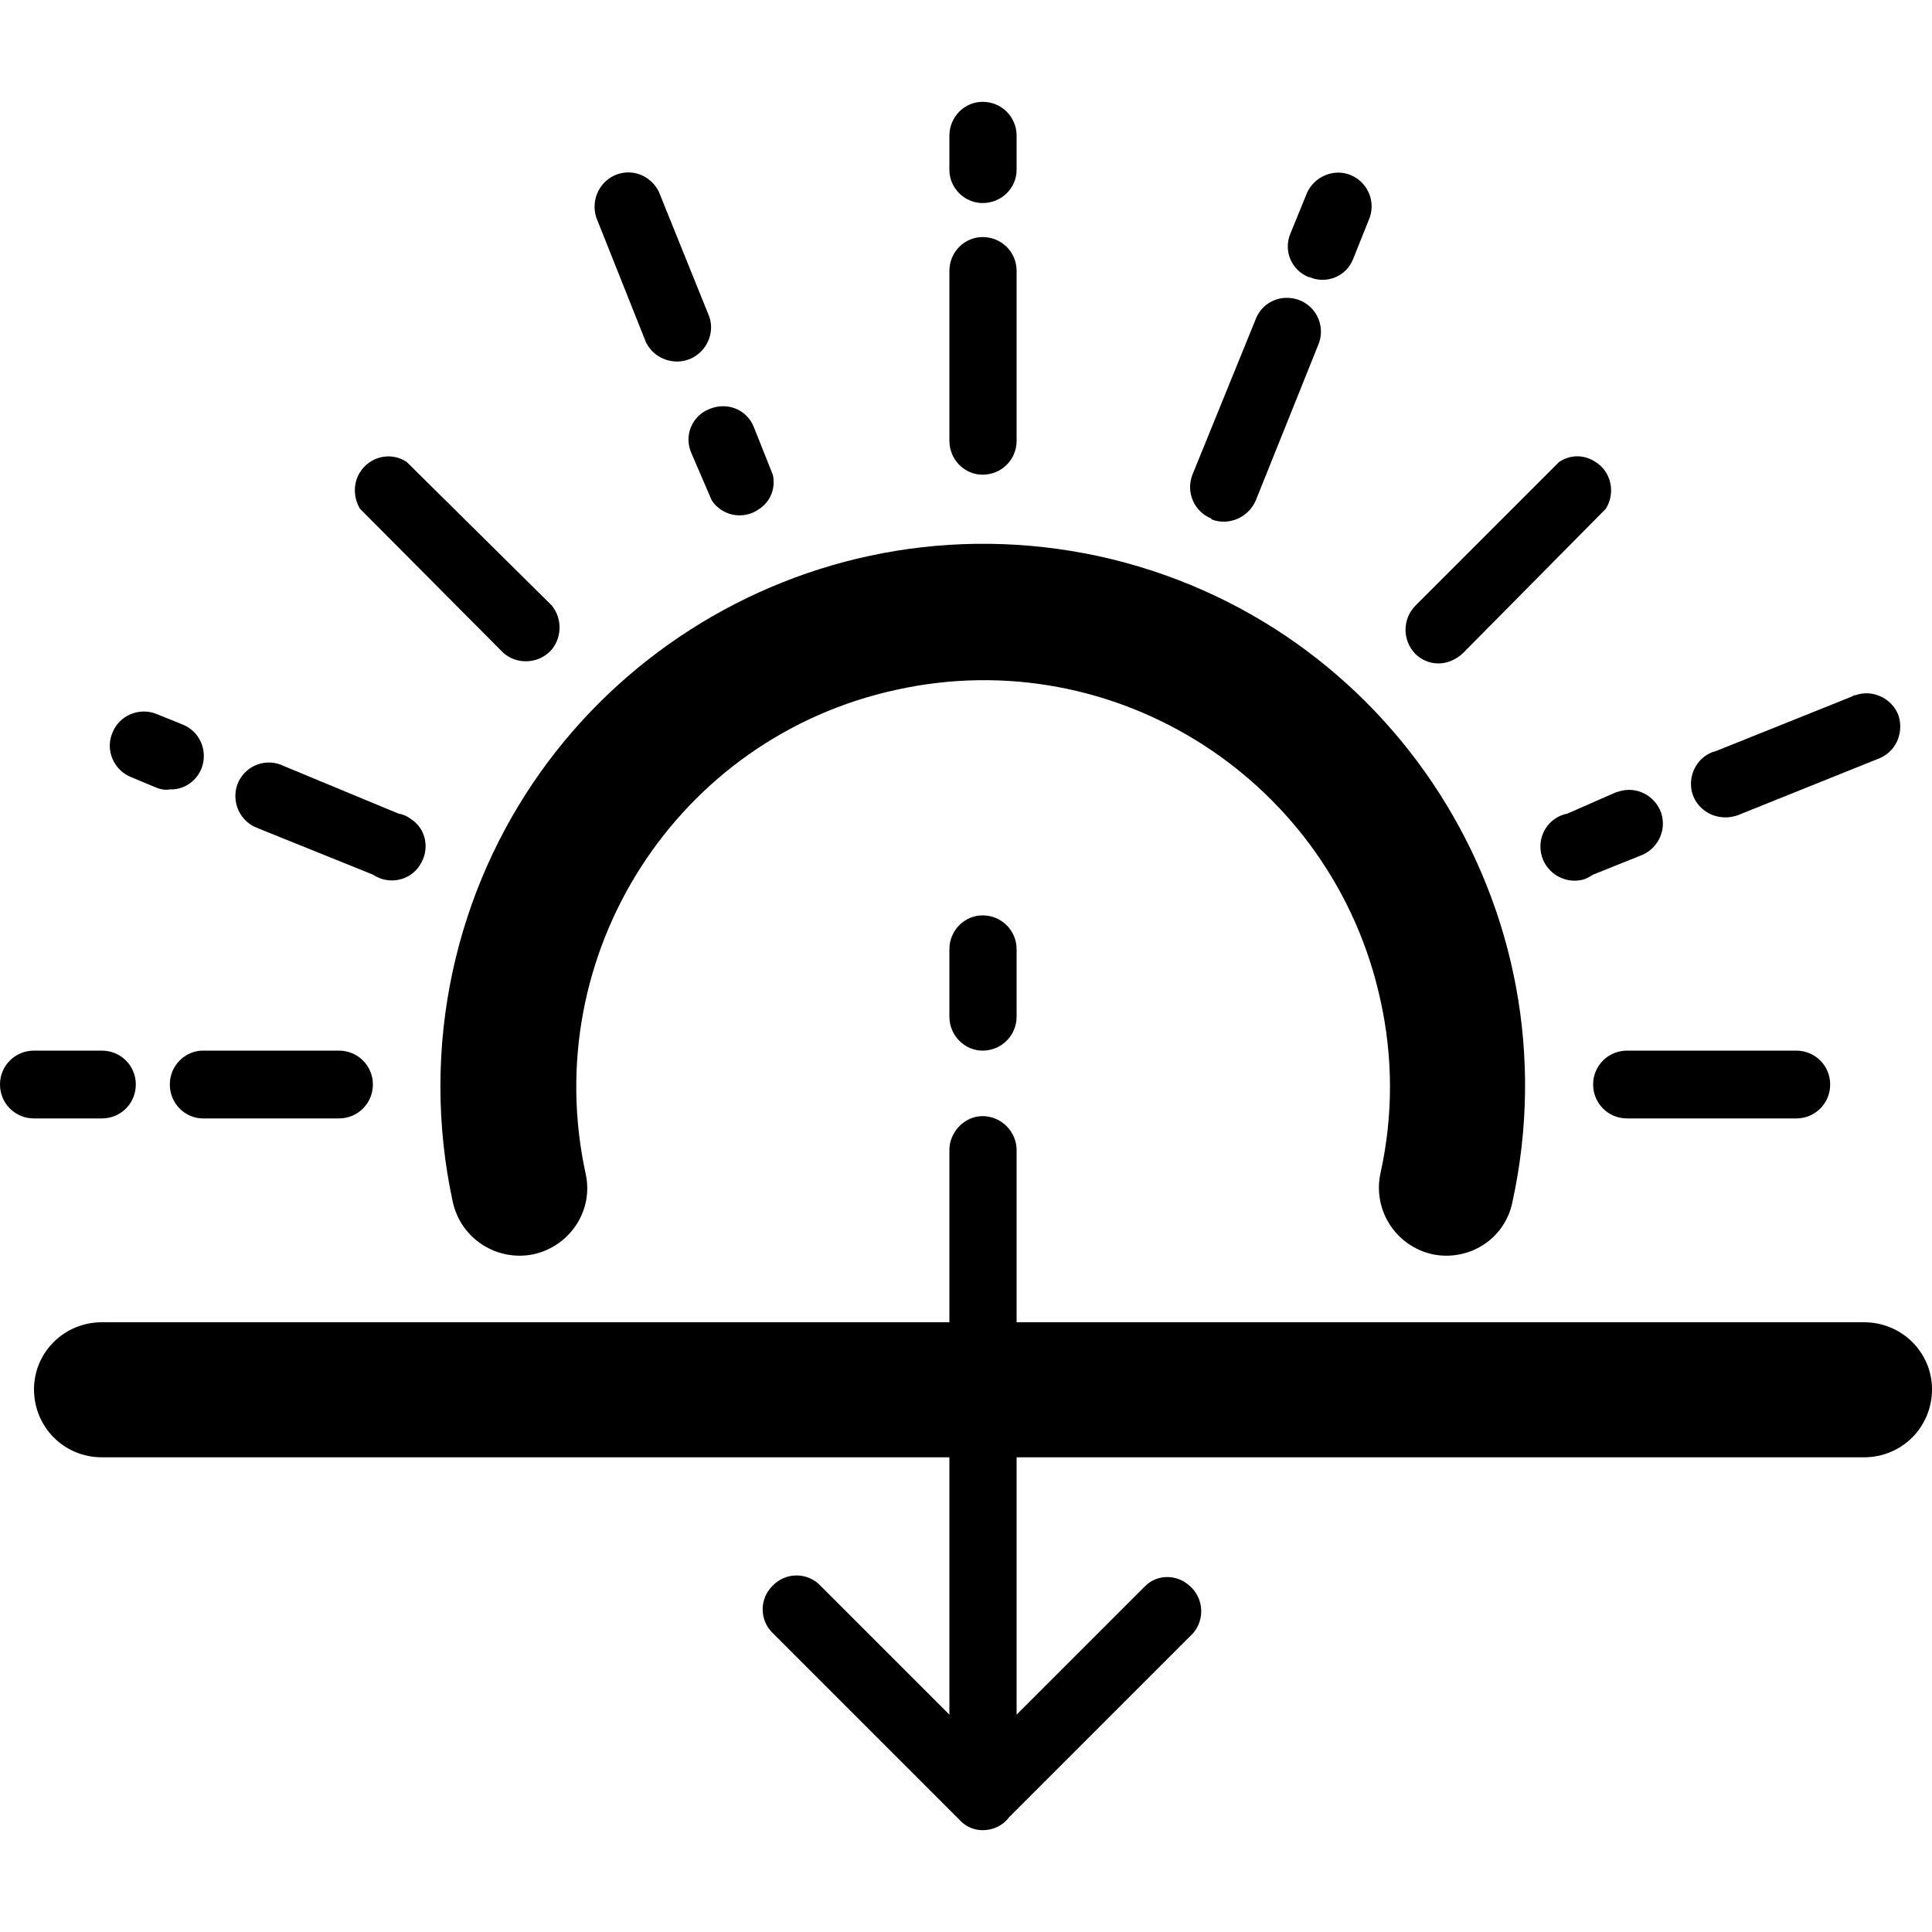
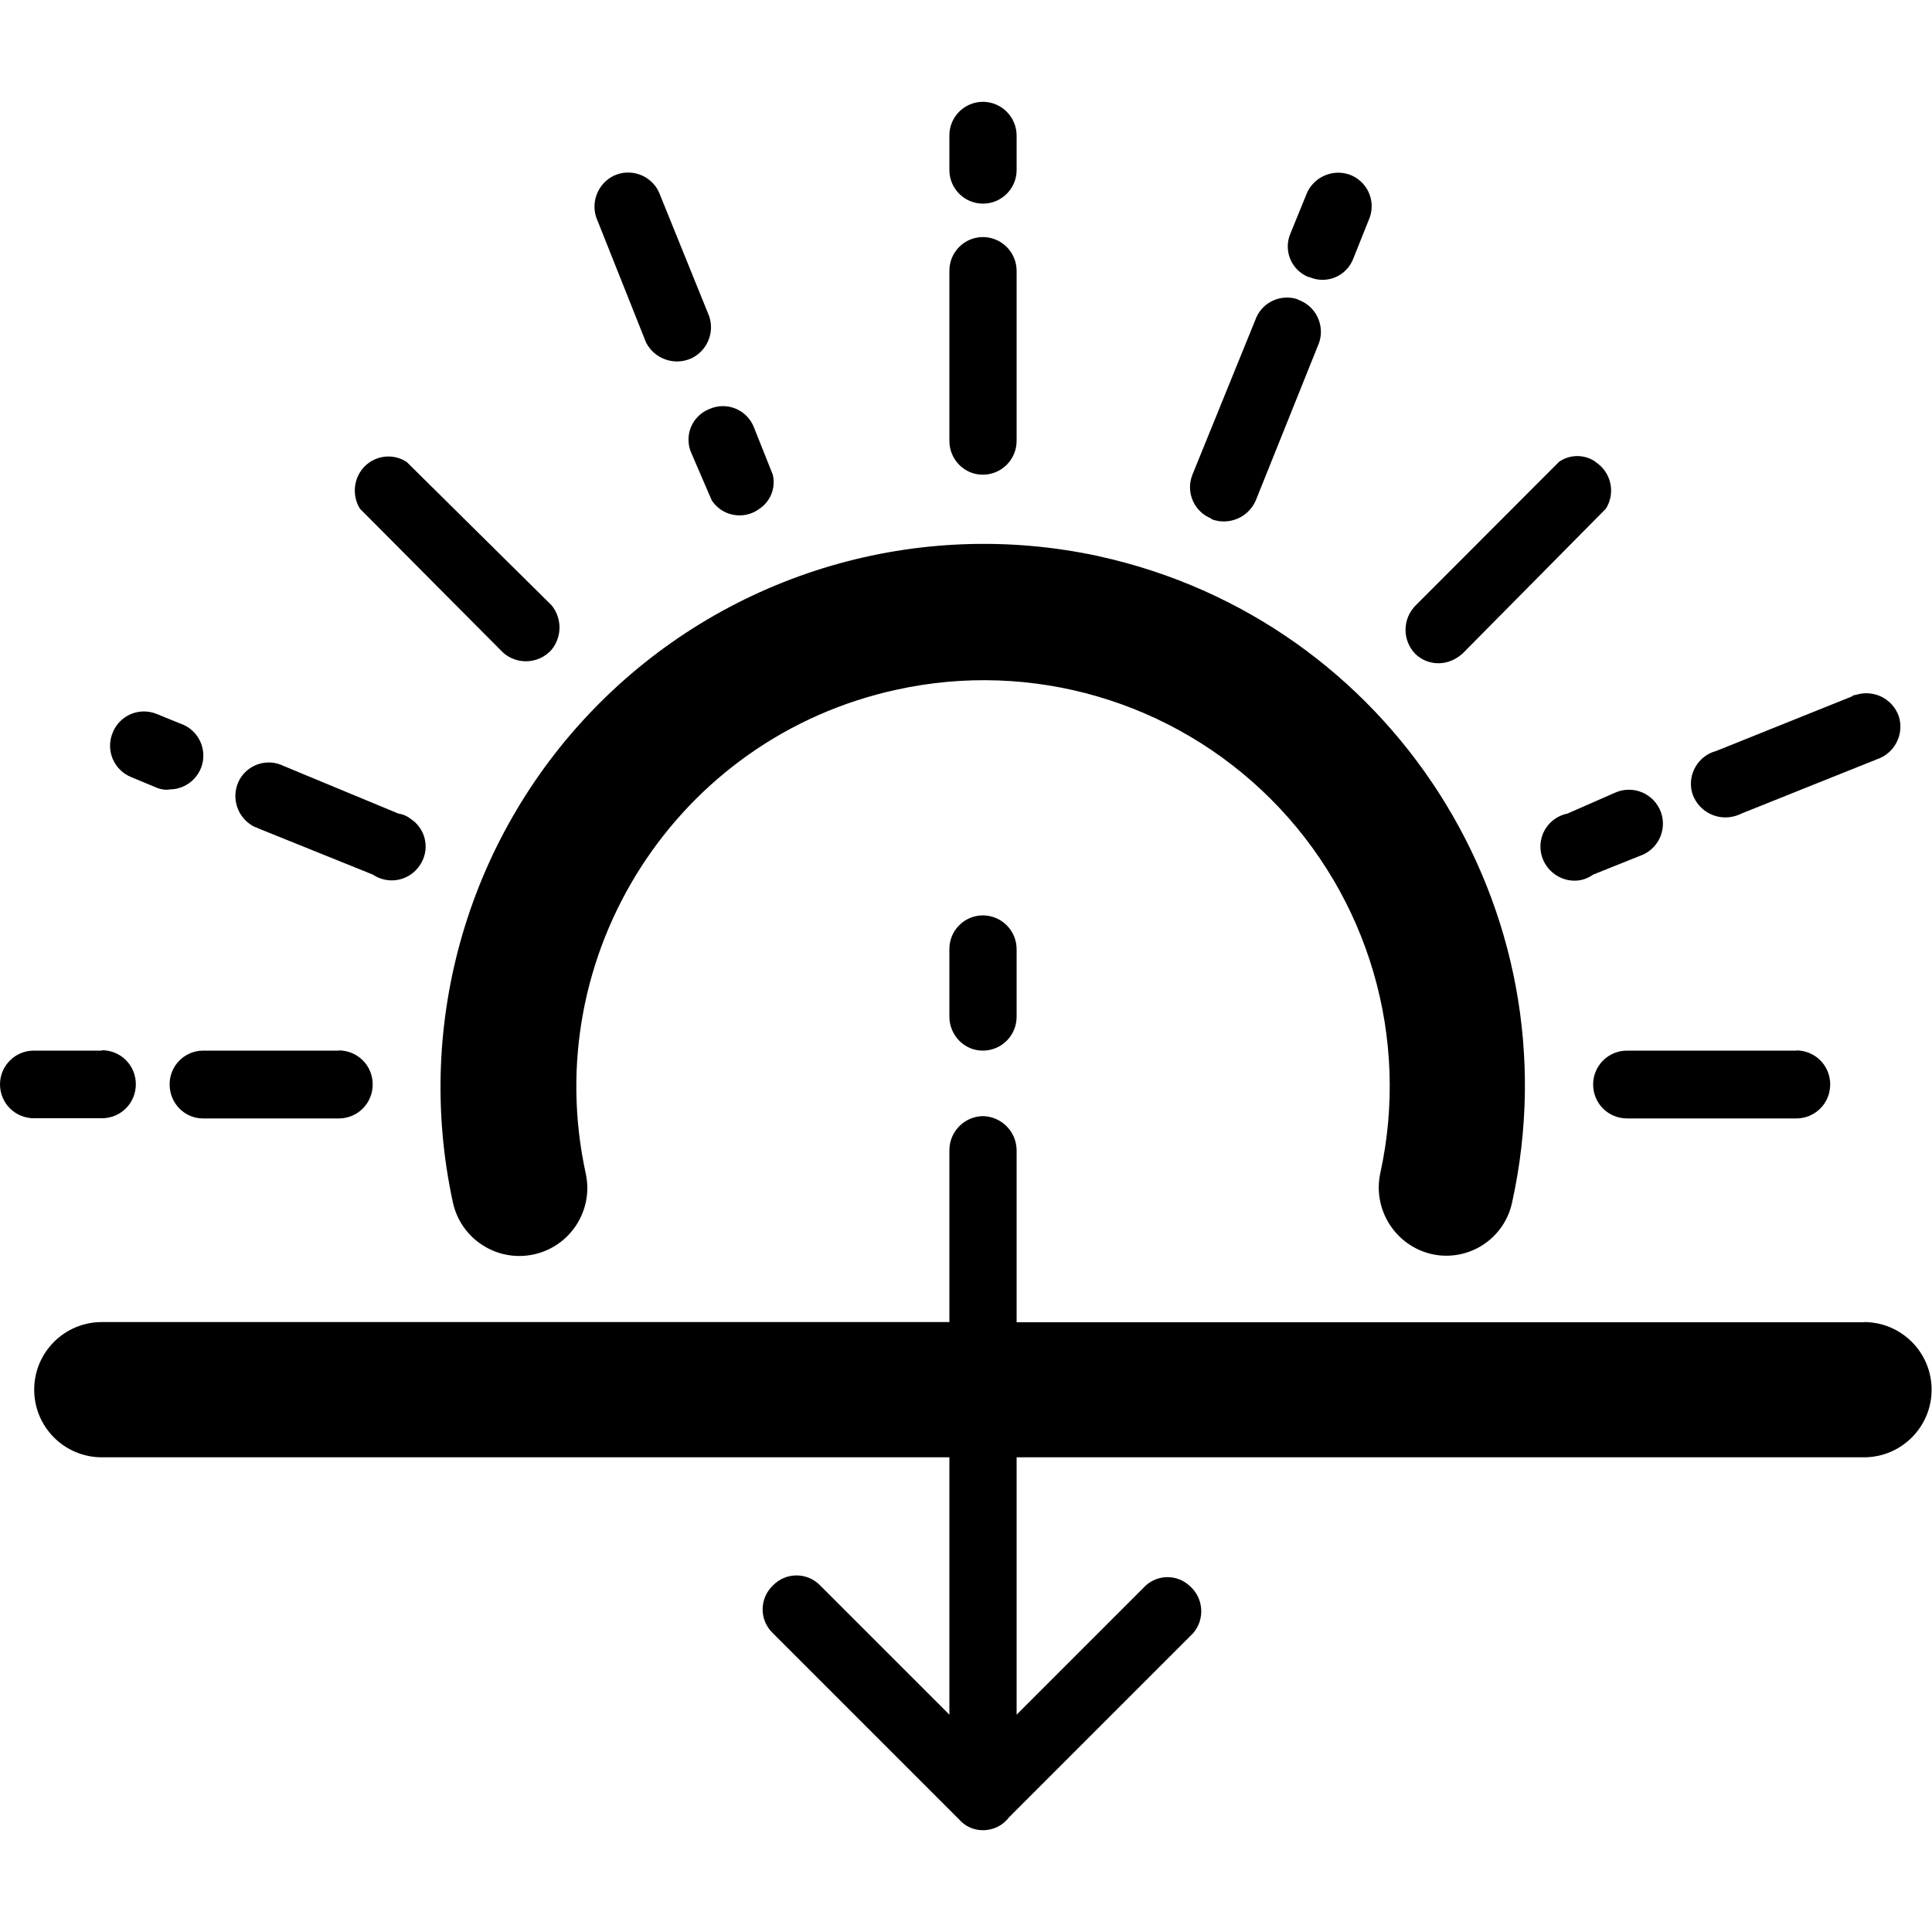
- <svg xmlns="http://www.w3.org/2000/svg" width="10pt" height="10pt" viewBox="0 0 10 10" version="1.1">
-   <g id="surface1">
-     <path style=" stroke:none;fill-rule:nonzero;fill:rgb(0%,0%,0%);fill-opacity:1;" d="M 5.086 4.738 C 4.992 4.738 4.914 4.816 4.914 4.914 L 4.914 5.262 C 4.914 5.359 4.992 5.438 5.086 5.438 C 5.184 5.438 5.262 5.359 5.262 5.262 L 5.262 4.914 C 5.262 4.816 5.184 4.738 5.086 4.738 Z M 5.086 4.738 " />
-     <path style=" stroke:none;fill-rule:nonzero;fill:rgb(0%,0%,0%);fill-opacity:1;" d="M 0.527 5.438 L 0.176 5.438 C 0.078 5.438 0 5.516 0 5.613 C 0 5.711 0.078 5.789 0.176 5.789 L 0.527 5.789 C 0.625 5.789 0.703 5.711 0.703 5.613 C 0.703 5.516 0.625 5.438 0.527 5.438 Z M 0.527 5.438 " />
-     <path style=" stroke:none;fill-rule:nonzero;fill:rgb(0%,0%,0%);fill-opacity:1;" d="M 1.754 5.438 L 1.051 5.438 C 0.957 5.438 0.879 5.516 0.879 5.613 C 0.879 5.711 0.957 5.789 1.051 5.789 L 1.754 5.789 C 1.852 5.789 1.93 5.711 1.93 5.613 C 1.93 5.516 1.852 5.438 1.754 5.438 Z M 1.754 5.438 " />
-     <path style=" stroke:none;fill-rule:nonzero;fill:rgb(0%,0%,0%);fill-opacity:1;" d="M 9.297 5.438 L 8.422 5.438 C 8.324 5.438 8.246 5.516 8.246 5.613 C 8.246 5.711 8.324 5.789 8.422 5.789 L 9.297 5.789 C 9.395 5.789 9.473 5.711 9.473 5.613 C 9.473 5.516 9.395 5.438 9.297 5.438 Z M 9.297 5.438 " />
-     <path style=" stroke:none;fill-rule:nonzero;fill:rgb(0%,0%,0%);fill-opacity:1;" d="M 5.086 1.227 C 4.992 1.227 4.914 1.305 4.914 1.402 L 4.914 2.281 C 4.914 2.379 4.992 2.457 5.086 2.457 C 5.184 2.457 5.262 2.379 5.262 2.281 L 5.262 1.402 C 5.262 1.305 5.184 1.227 5.086 1.227 Z M 5.086 1.227 " />
-     <path style=" stroke:none;fill-rule:nonzero;fill:rgb(0%,0%,0%);fill-opacity:1;" d="M 5.086 0.527 C 4.992 0.527 4.914 0.605 4.914 0.703 L 4.914 0.879 C 4.914 0.973 4.992 1.051 5.086 1.051 C 5.184 1.051 5.262 0.973 5.262 0.879 L 5.262 0.703 C 5.262 0.605 5.184 0.527 5.086 0.527 Z M 5.086 0.527 " />
-     <path style=" stroke:none;fill-rule:nonzero;fill:rgb(0%,0%,0%);fill-opacity:1;" d="M 2.125 4.238 C 2.105 4.223 2.086 4.215 2.062 4.211 L 1.469 3.965 C 1.383 3.922 1.277 3.957 1.234 4.047 C 1.195 4.133 1.23 4.238 1.32 4.281 C 1.324 4.281 1.332 4.285 1.34 4.289 L 1.93 4.527 C 2.012 4.582 2.121 4.559 2.172 4.48 C 2.227 4.398 2.207 4.289 2.125 4.238 Z M 2.125 4.238 " />
-     <path style=" stroke:none;fill-rule:nonzero;fill:rgb(0%,0%,0%);fill-opacity:1;" d="M 0.945 3.75 L 0.809 3.695 C 0.719 3.66 0.617 3.703 0.582 3.793 C 0.543 3.883 0.59 3.988 0.68 4.023 L 0.812 4.078 C 0.832 4.086 0.855 4.09 0.879 4.086 C 0.973 4.09 1.055 4.012 1.055 3.914 C 1.055 3.84 1.012 3.777 0.945 3.75 Z M 0.945 3.75 " />
-     <path style=" stroke:none;fill-rule:nonzero;fill:rgb(0%,0%,0%);fill-opacity:1;" d="M 6.719 1.551 C 6.633 1.523 6.543 1.559 6.504 1.641 L 6.172 2.457 C 6.137 2.547 6.18 2.648 6.27 2.684 C 6.27 2.688 6.27 2.688 6.27 2.688 C 6.359 2.723 6.461 2.68 6.5 2.59 L 6.828 1.773 C 6.859 1.68 6.809 1.582 6.719 1.551 Z M 6.719 1.551 " />
-     <path style=" stroke:none;fill-rule:nonzero;fill:rgb(0%,0%,0%);fill-opacity:1;" d="M 6.98 0.902 C 6.898 0.875 6.805 0.914 6.766 0.996 L 6.68 1.207 C 6.641 1.297 6.684 1.398 6.773 1.434 C 6.777 1.434 6.777 1.434 6.777 1.434 C 6.867 1.473 6.969 1.43 7.004 1.34 L 7.09 1.125 C 7.121 1.035 7.074 0.934 6.98 0.902 Z M 6.98 0.902 " />
-     <path style=" stroke:none;fill-rule:nonzero;fill:rgb(0%,0%,0%);fill-opacity:1;" d="M 8.598 4.207 C 8.566 4.117 8.469 4.066 8.375 4.098 C 8.371 4.098 8.363 4.102 8.355 4.105 L 8.113 4.211 C 8.016 4.23 7.957 4.324 7.977 4.418 C 7.996 4.512 8.09 4.574 8.184 4.555 C 8.207 4.551 8.227 4.539 8.246 4.527 L 8.488 4.43 C 8.578 4.398 8.629 4.301 8.598 4.207 Z M 8.598 4.207 " />
-     <path style=" stroke:none;fill-rule:nonzero;fill:rgb(0%,0%,0%);fill-opacity:1;" d="M 9.828 3.707 C 9.797 3.617 9.695 3.566 9.605 3.598 C 9.598 3.598 9.59 3.602 9.586 3.605 L 8.883 3.887 C 8.789 3.91 8.734 4.008 8.758 4.102 C 8.781 4.184 8.859 4.238 8.949 4.23 C 8.969 4.227 8.992 4.223 9.016 4.211 L 9.715 3.93 C 9.809 3.898 9.855 3.801 9.828 3.707 Z M 9.828 3.707 " />
-     <path style=" stroke:none;fill-rule:nonzero;fill:rgb(0%,0%,0%);fill-opacity:1;" d="M 4 2.457 L 3.902 2.211 C 3.867 2.121 3.766 2.078 3.672 2.117 C 3.582 2.152 3.539 2.254 3.578 2.344 L 3.684 2.59 C 3.738 2.672 3.848 2.691 3.926 2.637 C 3.988 2.598 4.016 2.527 4 2.457 Z M 4 2.457 " />
-     <path style=" stroke:none;fill-rule:nonzero;fill:rgb(0%,0%,0%);fill-opacity:1;" d="M 3.672 1.641 L 3.41 0.992 C 3.367 0.906 3.266 0.867 3.176 0.91 C 3.098 0.949 3.059 1.039 3.086 1.125 L 3.344 1.773 C 3.387 1.859 3.492 1.895 3.578 1.855 C 3.66 1.816 3.699 1.723 3.672 1.641 Z M 3.672 1.641 " />
-     <path style=" stroke:none;fill-rule:nonzero;fill:rgb(0%,0%,0%);fill-opacity:1;" d="M 8.258 2.391 C 8.199 2.352 8.129 2.352 8.07 2.391 L 7.328 3.133 C 7.258 3.203 7.258 3.312 7.324 3.383 C 7.355 3.414 7.398 3.434 7.445 3.434 C 7.492 3.434 7.535 3.414 7.57 3.383 L 8.312 2.633 C 8.363 2.551 8.34 2.441 8.258 2.391 Z M 8.258 2.391 " />
-     <path style=" stroke:none;fill-rule:nonzero;fill:rgb(0%,0%,0%);fill-opacity:1;" d="M 2.855 3.133 L 2.105 2.391 C 2.023 2.336 1.914 2.363 1.863 2.445 C 1.828 2.5 1.828 2.574 1.863 2.633 L 2.605 3.379 C 2.68 3.445 2.793 3.434 2.855 3.363 C 2.91 3.297 2.91 3.199 2.855 3.133 Z M 2.855 3.133 " />
-     <path style=" stroke:none;fill-rule:nonzero;fill:rgb(0%,0%,0%);fill-opacity:1;" d="M 5.688 2.879 C 4.172 2.551 2.676 3.508 2.344 5.023 C 2.258 5.418 2.258 5.828 2.344 6.223 C 2.387 6.414 2.574 6.531 2.762 6.492 C 2.953 6.449 3.074 6.262 3.031 6.074 C 2.785 4.938 3.504 3.816 4.641 3.57 C 5.777 3.32 6.898 4.043 7.145 5.176 C 7.211 5.473 7.211 5.777 7.145 6.074 C 7.105 6.262 7.223 6.449 7.414 6.492 C 7.602 6.531 7.789 6.414 7.828 6.223 C 8.16 4.707 7.203 3.211 5.688 2.879 Z M 5.688 2.879 " />
-     <path style=" stroke:none;fill-rule:nonzero;fill:rgb(0%,0%,0%);fill-opacity:1;" d="M 9.648 6.844 L 5.262 6.844 L 5.262 5.953 C 5.262 5.859 5.184 5.777 5.086 5.777 C 4.992 5.777 4.914 5.859 4.914 5.953 L 4.914 6.844 L 0.527 6.844 C 0.332 6.844 0.176 7 0.176 7.191 C 0.176 7.387 0.332 7.543 0.527 7.543 L 4.914 7.543 L 4.914 8.875 L 4.246 8.207 C 4.18 8.137 4.066 8.137 4 8.207 C 3.93 8.273 3.93 8.387 4 8.453 L 4.965 9.418 C 4.996 9.453 5.039 9.473 5.086 9.473 C 5.141 9.473 5.191 9.449 5.223 9.406 L 6.176 8.453 C 6.238 8.379 6.23 8.27 6.156 8.207 C 6.09 8.148 5.992 8.148 5.93 8.207 L 5.262 8.875 L 5.262 7.543 L 9.648 7.543 C 9.844 7.543 10 7.387 10 7.191 C 10 7 9.844 6.844 9.648 6.844 Z M 9.648 6.844 " />
-   </g>
+ <svg xmlns="http://www.w3.org/2000/svg" width="10pt" height="10pt" viewBox="0 0 10 10">
+   <path d="M5.086 4.738a.174.174 0 00-.172.176v.348c0 .097.078.176.172.176a.175.175 0 00.176-.176v-.348a.175.175 0 00-.176-.176zm-4.559.7H.176A.175.175 0 000 5.612c0 .098.078.176.176.176h.351a.175.175 0 00.176-.176.175.175 0 00-.176-.176zm1.227 0H1.05a.174.174 0 00-.172.175c0 .098.078.176.172.176h.703a.175.175 0 00.176-.176.175.175 0 00-.176-.176zm7.543 0h-.875a.175.175 0 00-.176.175c0 .098.078.176.176.176h.875a.175.175 0 00.176-.176.175.175 0 00-.176-.176zM5.086 1.227a.174.174 0 00-.172.175v.88c0 .097.078.175.172.175a.175.175 0 00.176-.176v-.879a.175.175 0 00-.176-.175zm0-.7a.174.174 0 00-.172.176V.88a.174.174 0 00.348 0V.703a.175.175 0 00-.176-.176zM2.125 4.238a.128.128 0 00-.063-.027l-.593-.246a.173.173 0 00-.235.082.178.178 0 00.086.234c.004 0 .012.004.02.008l.59.238a.174.174 0 00.242-.047.171.171 0 00-.047-.242zM.945 3.75L.81 3.695a.174.174 0 00-.227.098.175.175 0 00.098.23l.132.055c.02.008.043.012.067.008a.175.175 0 00.066-.336zm5.774-2.2a.174.174 0 00-.215.09l-.332.817a.174.174 0 00.098.227v.003a.18.18 0 00.23-.097l.328-.817a.176.176 0 00-.11-.222zM6.98.902a.178.178 0 00-.214.094l-.086.211a.17.17 0 00.093.227h.004a.17.17 0 00.227-.094l.086-.215a.174.174 0 00-.11-.223zm1.618 3.305a.176.176 0 00-.243-.102l-.242.106a.174.174 0 00-.136.207c.02.094.113.156.207.137a.174.174 0 00.062-.028l.242-.097a.176.176 0 00.11-.223zm1.23-.5a.178.178 0 00-.223-.11.03.03 0 00-.02.008l-.702.282a.176.176 0 00-.125.215.18.18 0 00.191.128.194.194 0 00.067-.02l.699-.28a.178.178 0 00.113-.223zM4 2.457l-.098-.246a.172.172 0 00-.23-.094.17.17 0 00-.094.227l.106.246a.172.172 0 00.242.047c.062-.04.09-.11.074-.18zm-.328-.817L3.41.993A.176.176 0 003.176.91a.178.178 0 00-.09.215l.258.648a.18.18 0 00.234.082.178.178 0 00.094-.214zm4.586.75a.165.165 0 00-.188 0l-.742.743c-.07.07-.07.18-.004.25.031.031.074.05.121.05s.09-.019.125-.05l.742-.75a.176.176 0 00-.054-.242zm-5.403.743l-.75-.742a.173.173 0 00-.242.054.18.18 0 000 .188l.742.746a.178.178 0 00.25-.016.182.182 0 000-.23zm0 0" />
+   <path d="M5.688 2.879a2.812 2.812 0 00-3.344 3.344.351.351 0 10.688-.148A2.104 2.104 0 014.64 3.57a2.101 2.101 0 012.504 2.504.354.354 0 00.27.418.348.348 0 00.413-.27 2.806 2.806 0 00-2.14-3.343zm0 0" />
+   <path d="M9.648 6.844H5.262v-.89a.178.178 0 00-.176-.177.177.177 0 00-.172.176v.89H.527a.35.35 0 100 .7h4.387v1.332l-.668-.668a.17.17 0 00-.246 0 .17.17 0 000 .246l.965.965a.16.16 0 00.12.055.167.167 0 00.138-.067l.953-.953a.174.174 0 00-.02-.246.168.168 0 00-.226 0l-.668.668V7.543h4.386a.35.35 0 100-.7zm0 0" />
</svg>
